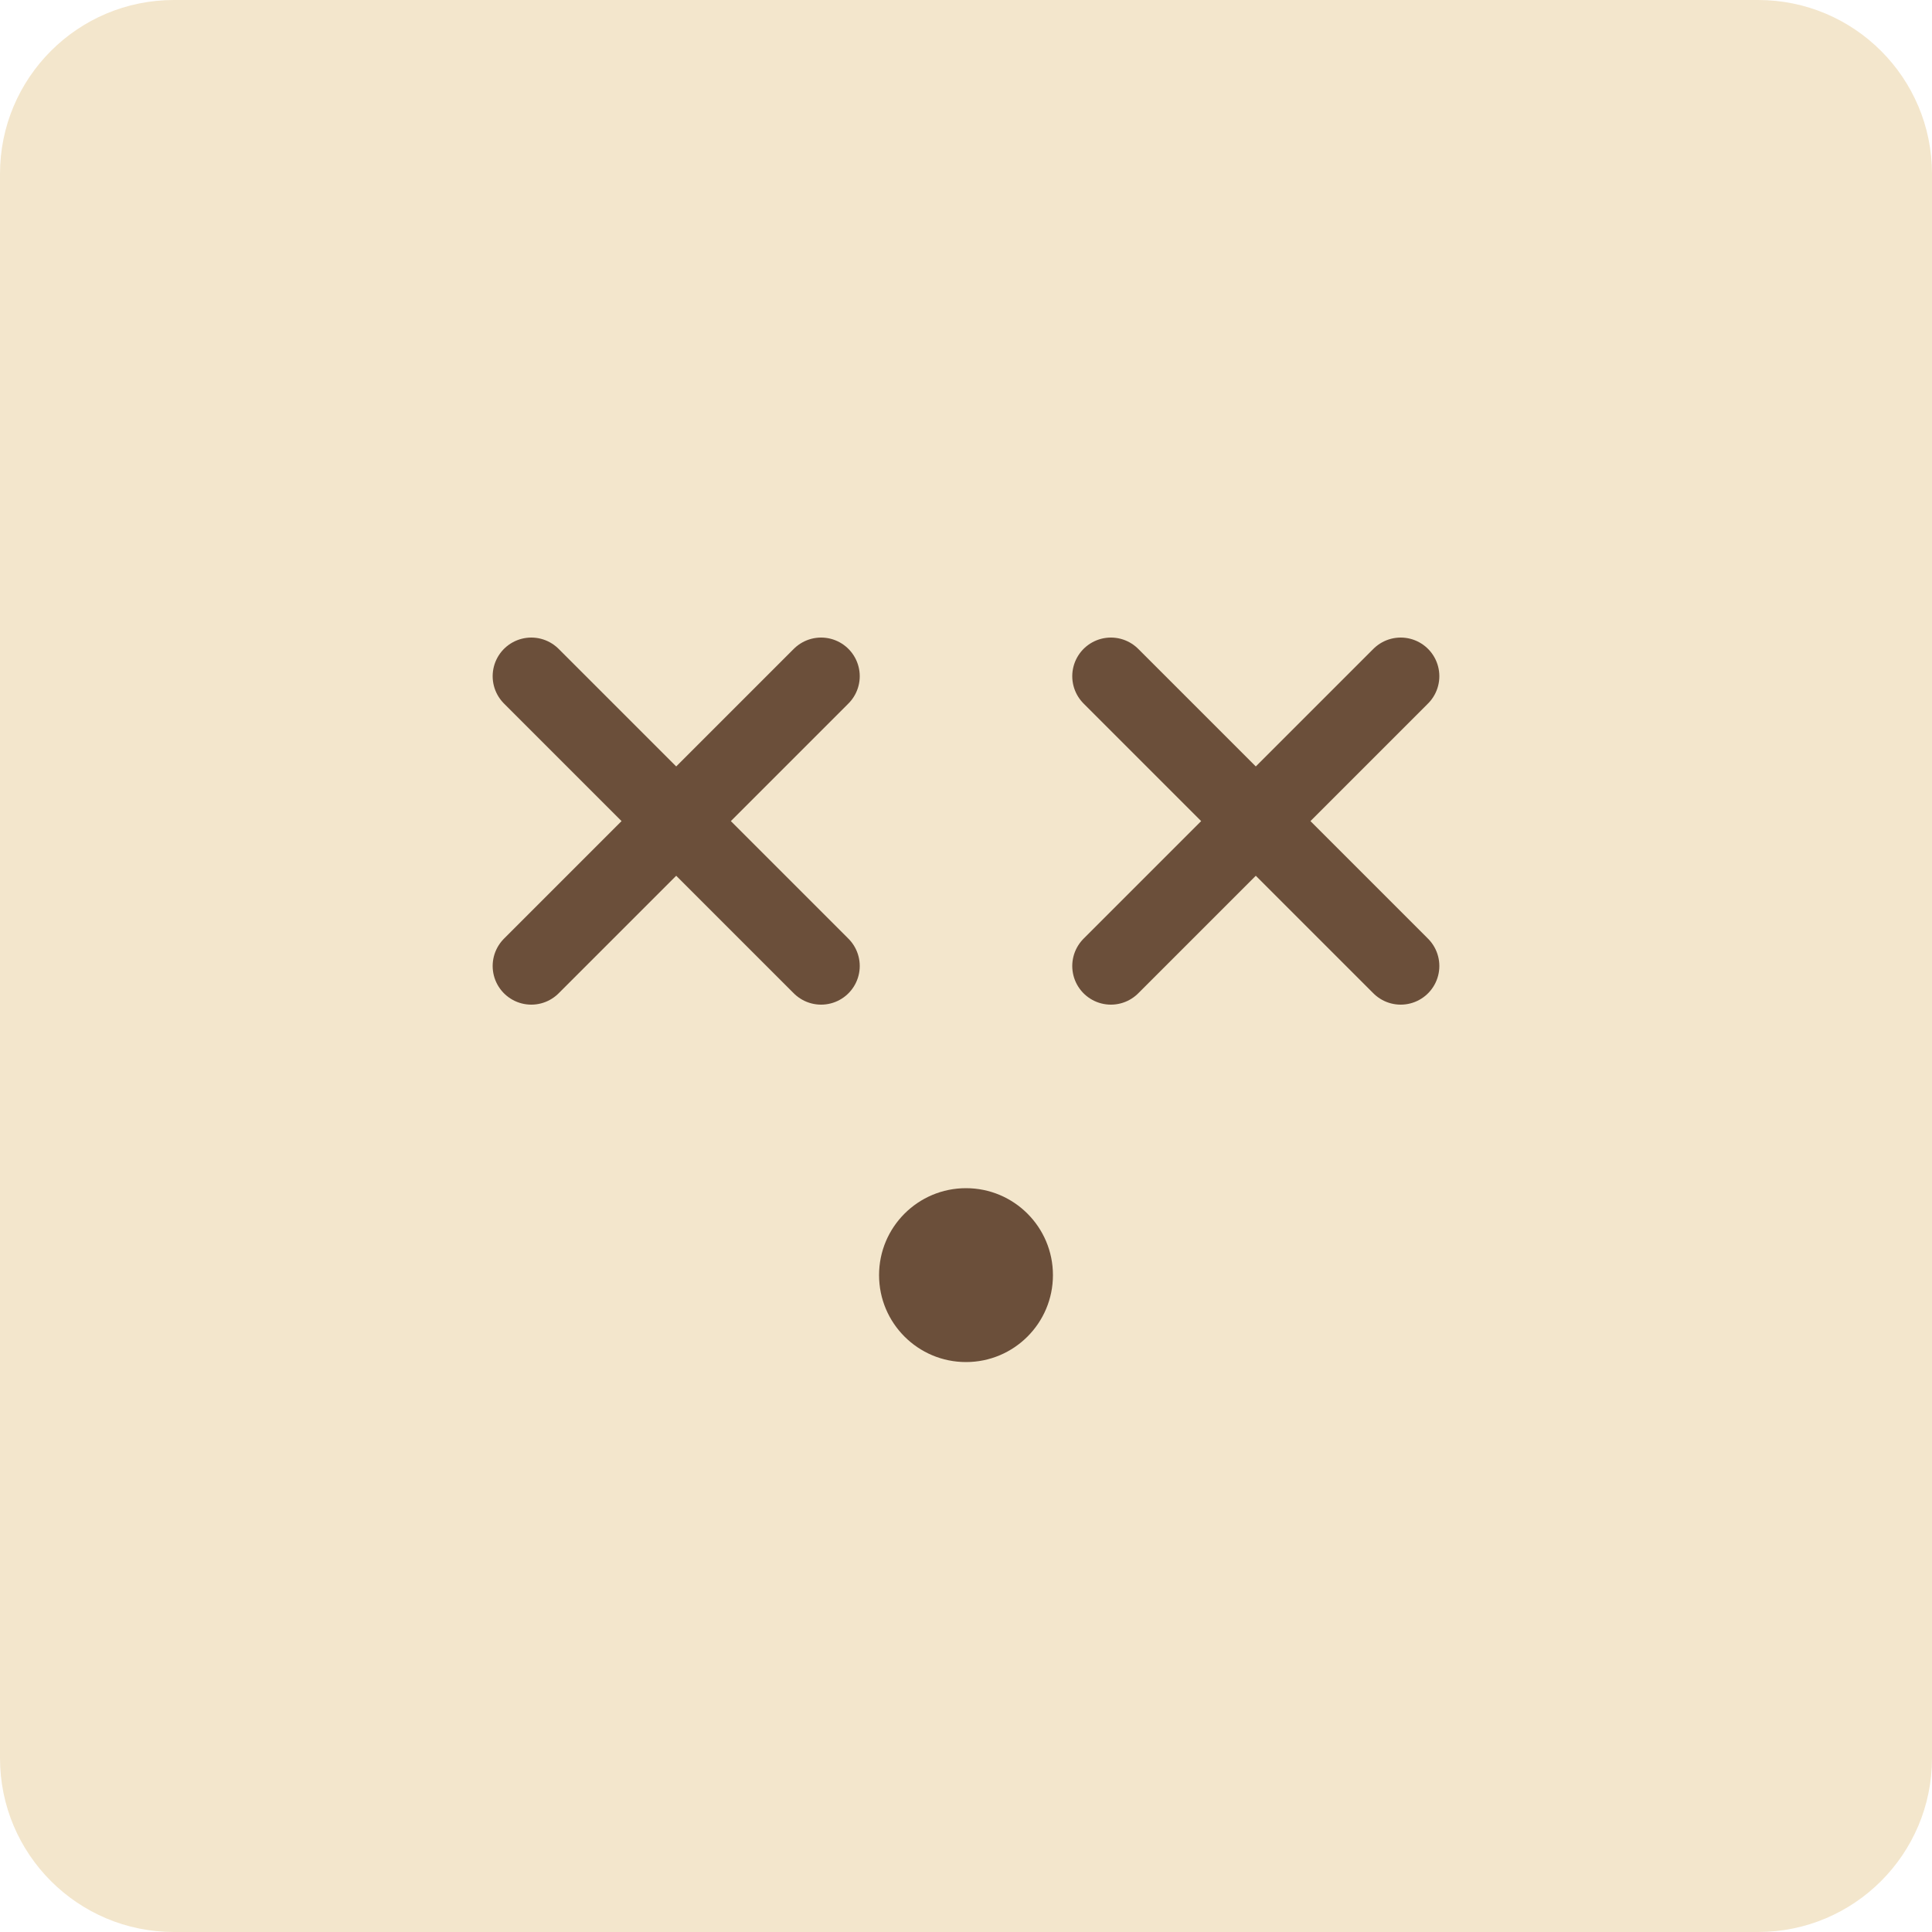
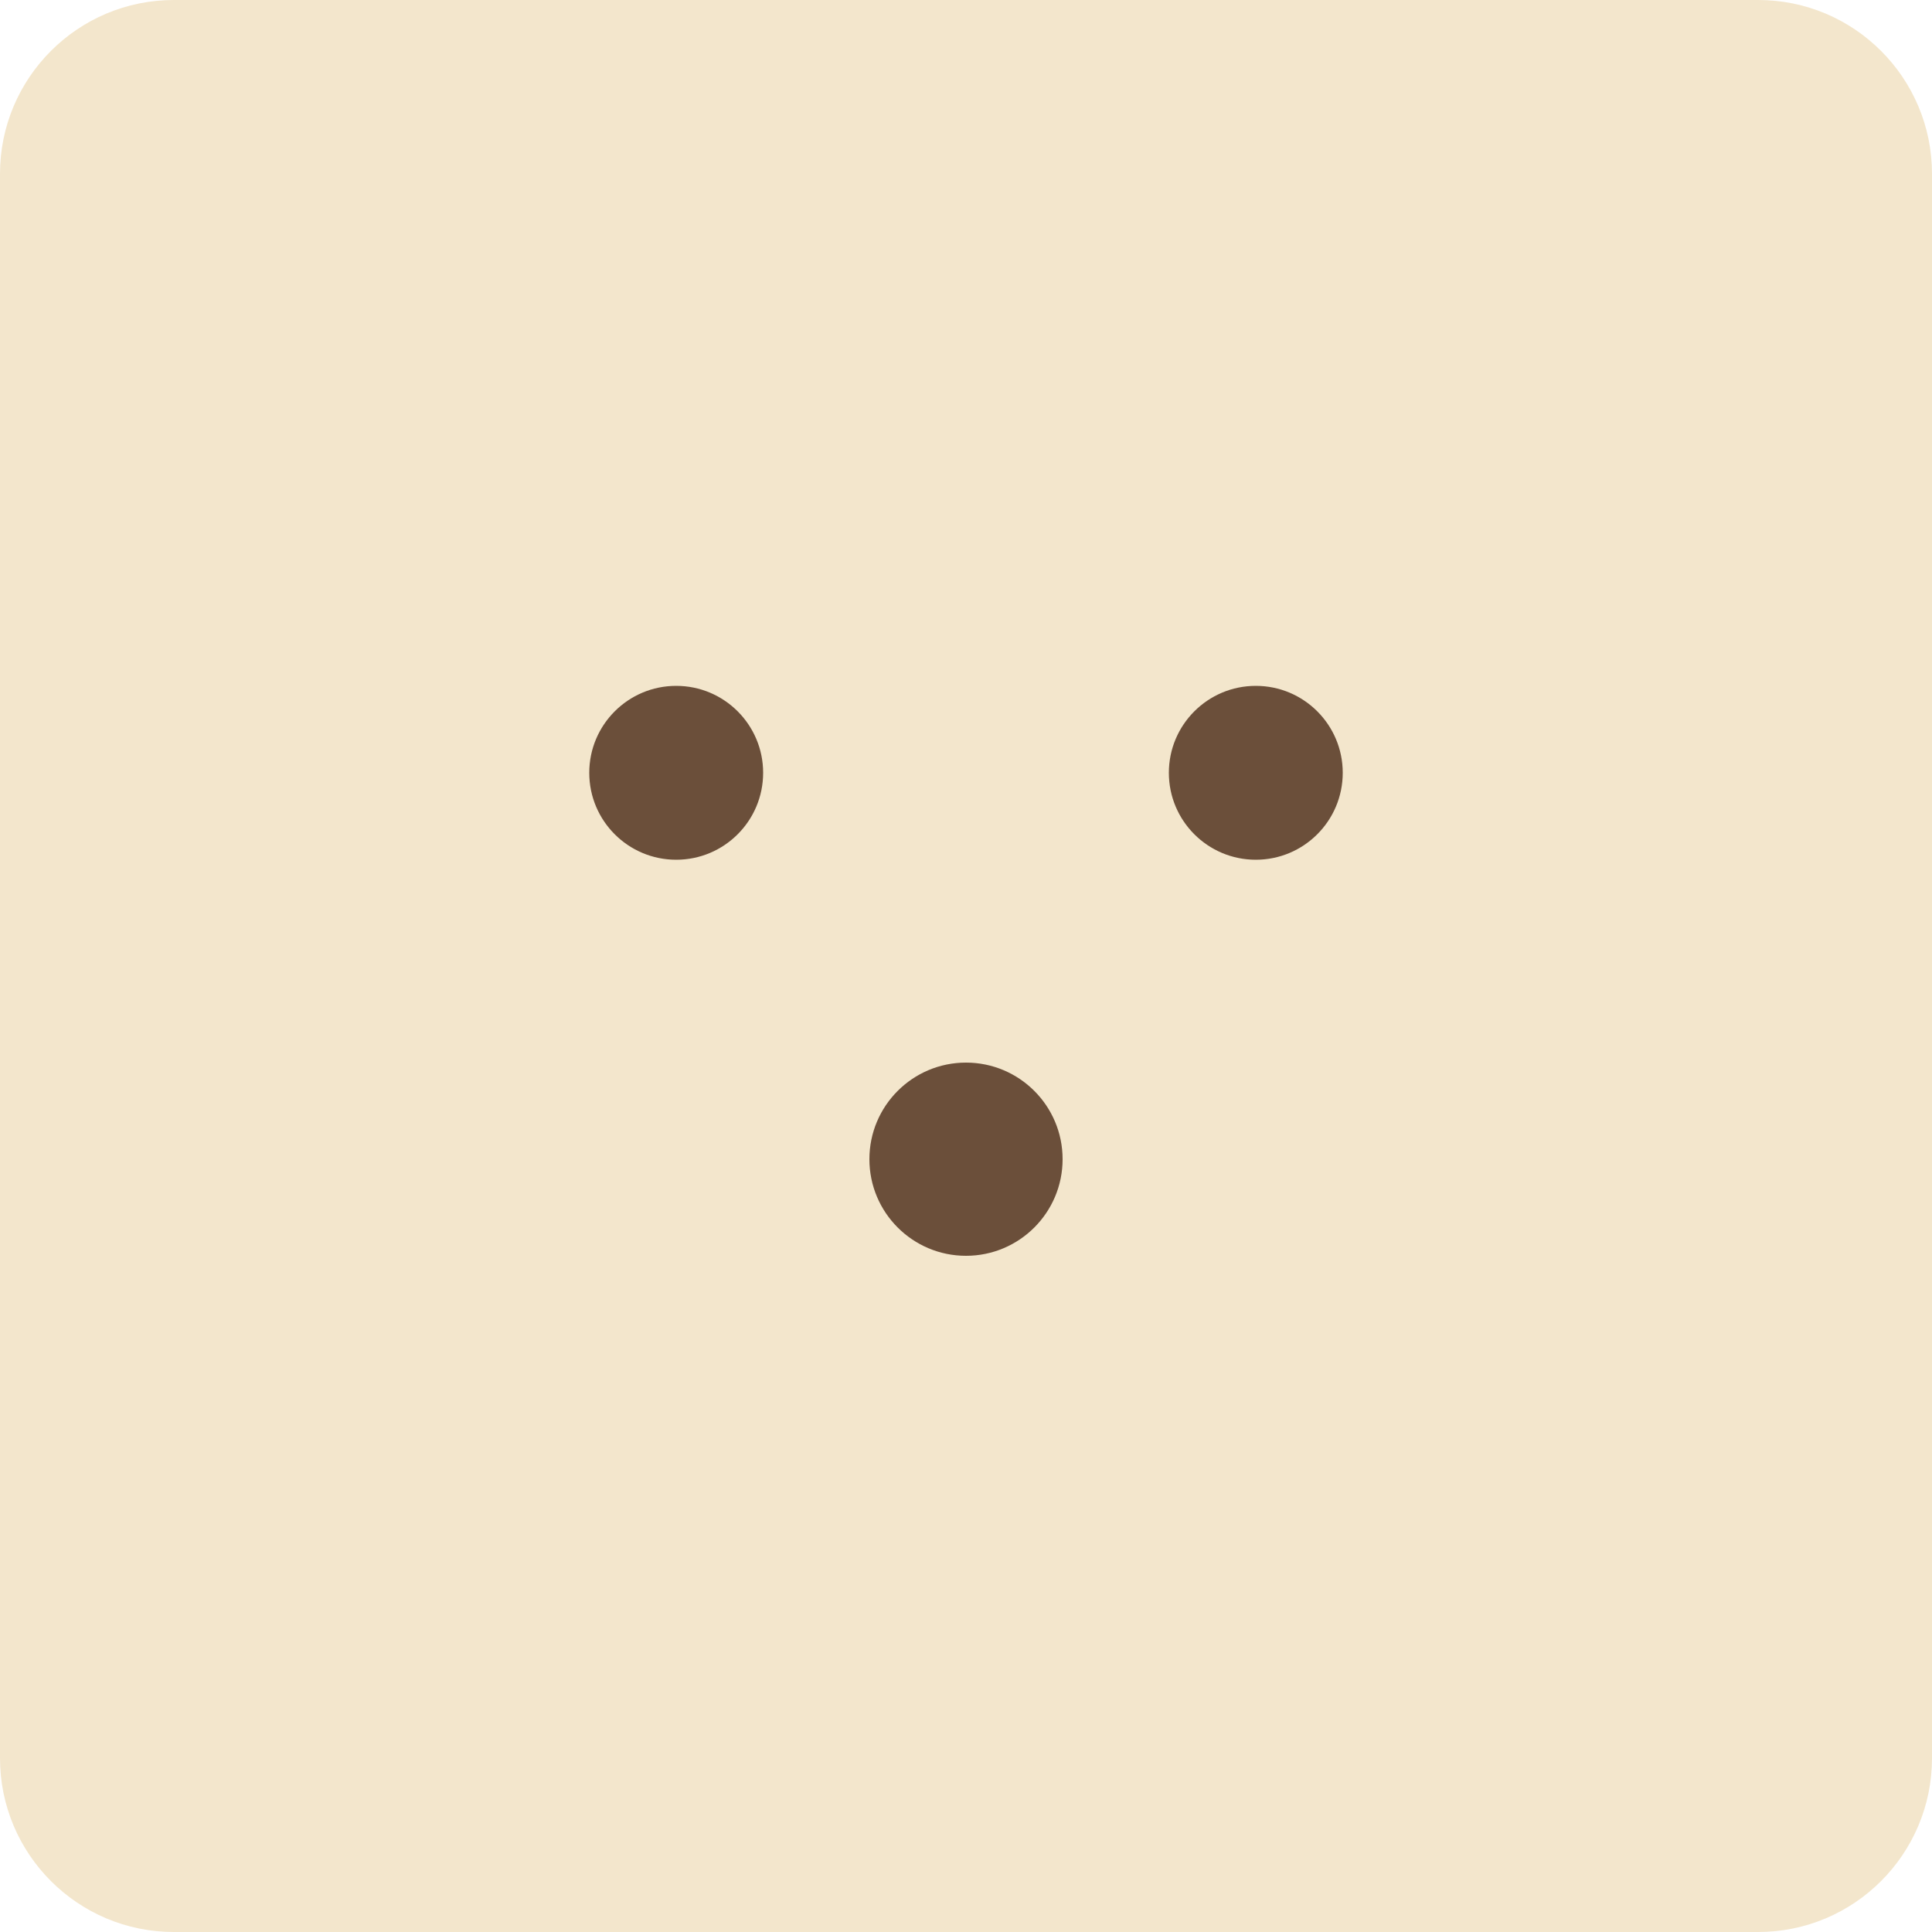
<svg xmlns="http://www.w3.org/2000/svg" viewBox="0 0 200 200">
  <rect width="200" height="200" fill="#f3e6cc" rx="18" ry="18" />
-   <line x1="55" y1="70" x2="85" y2="100" stroke="#6b4f3a" stroke-width="8" stroke-linecap="round" />
-   <line x1="85" y1="70" x2="55" y2="100" stroke="#6b4f3a" stroke-width="8" stroke-linecap="round" />
-   <line x1="115" y1="70" x2="145" y2="100" stroke="#6b4f3a" stroke-width="8" stroke-linecap="round" />
-   <line x1="145" y1="70" x2="115" y2="100" stroke="#6b4f3a" stroke-width="8" stroke-linecap="round" />
-   <circle cx="100" cy="132" r="9" fill="#6b4f3a" />
+   <circle cx="70" cy="80" r="9" fill="#6b4f3a" />
+   <circle cx="130" cy="80" r="9" fill="#6b4f3a" />
+   <circle cx="100" cy="120" r="10" fill="#6b4f3a" />
</svg>
